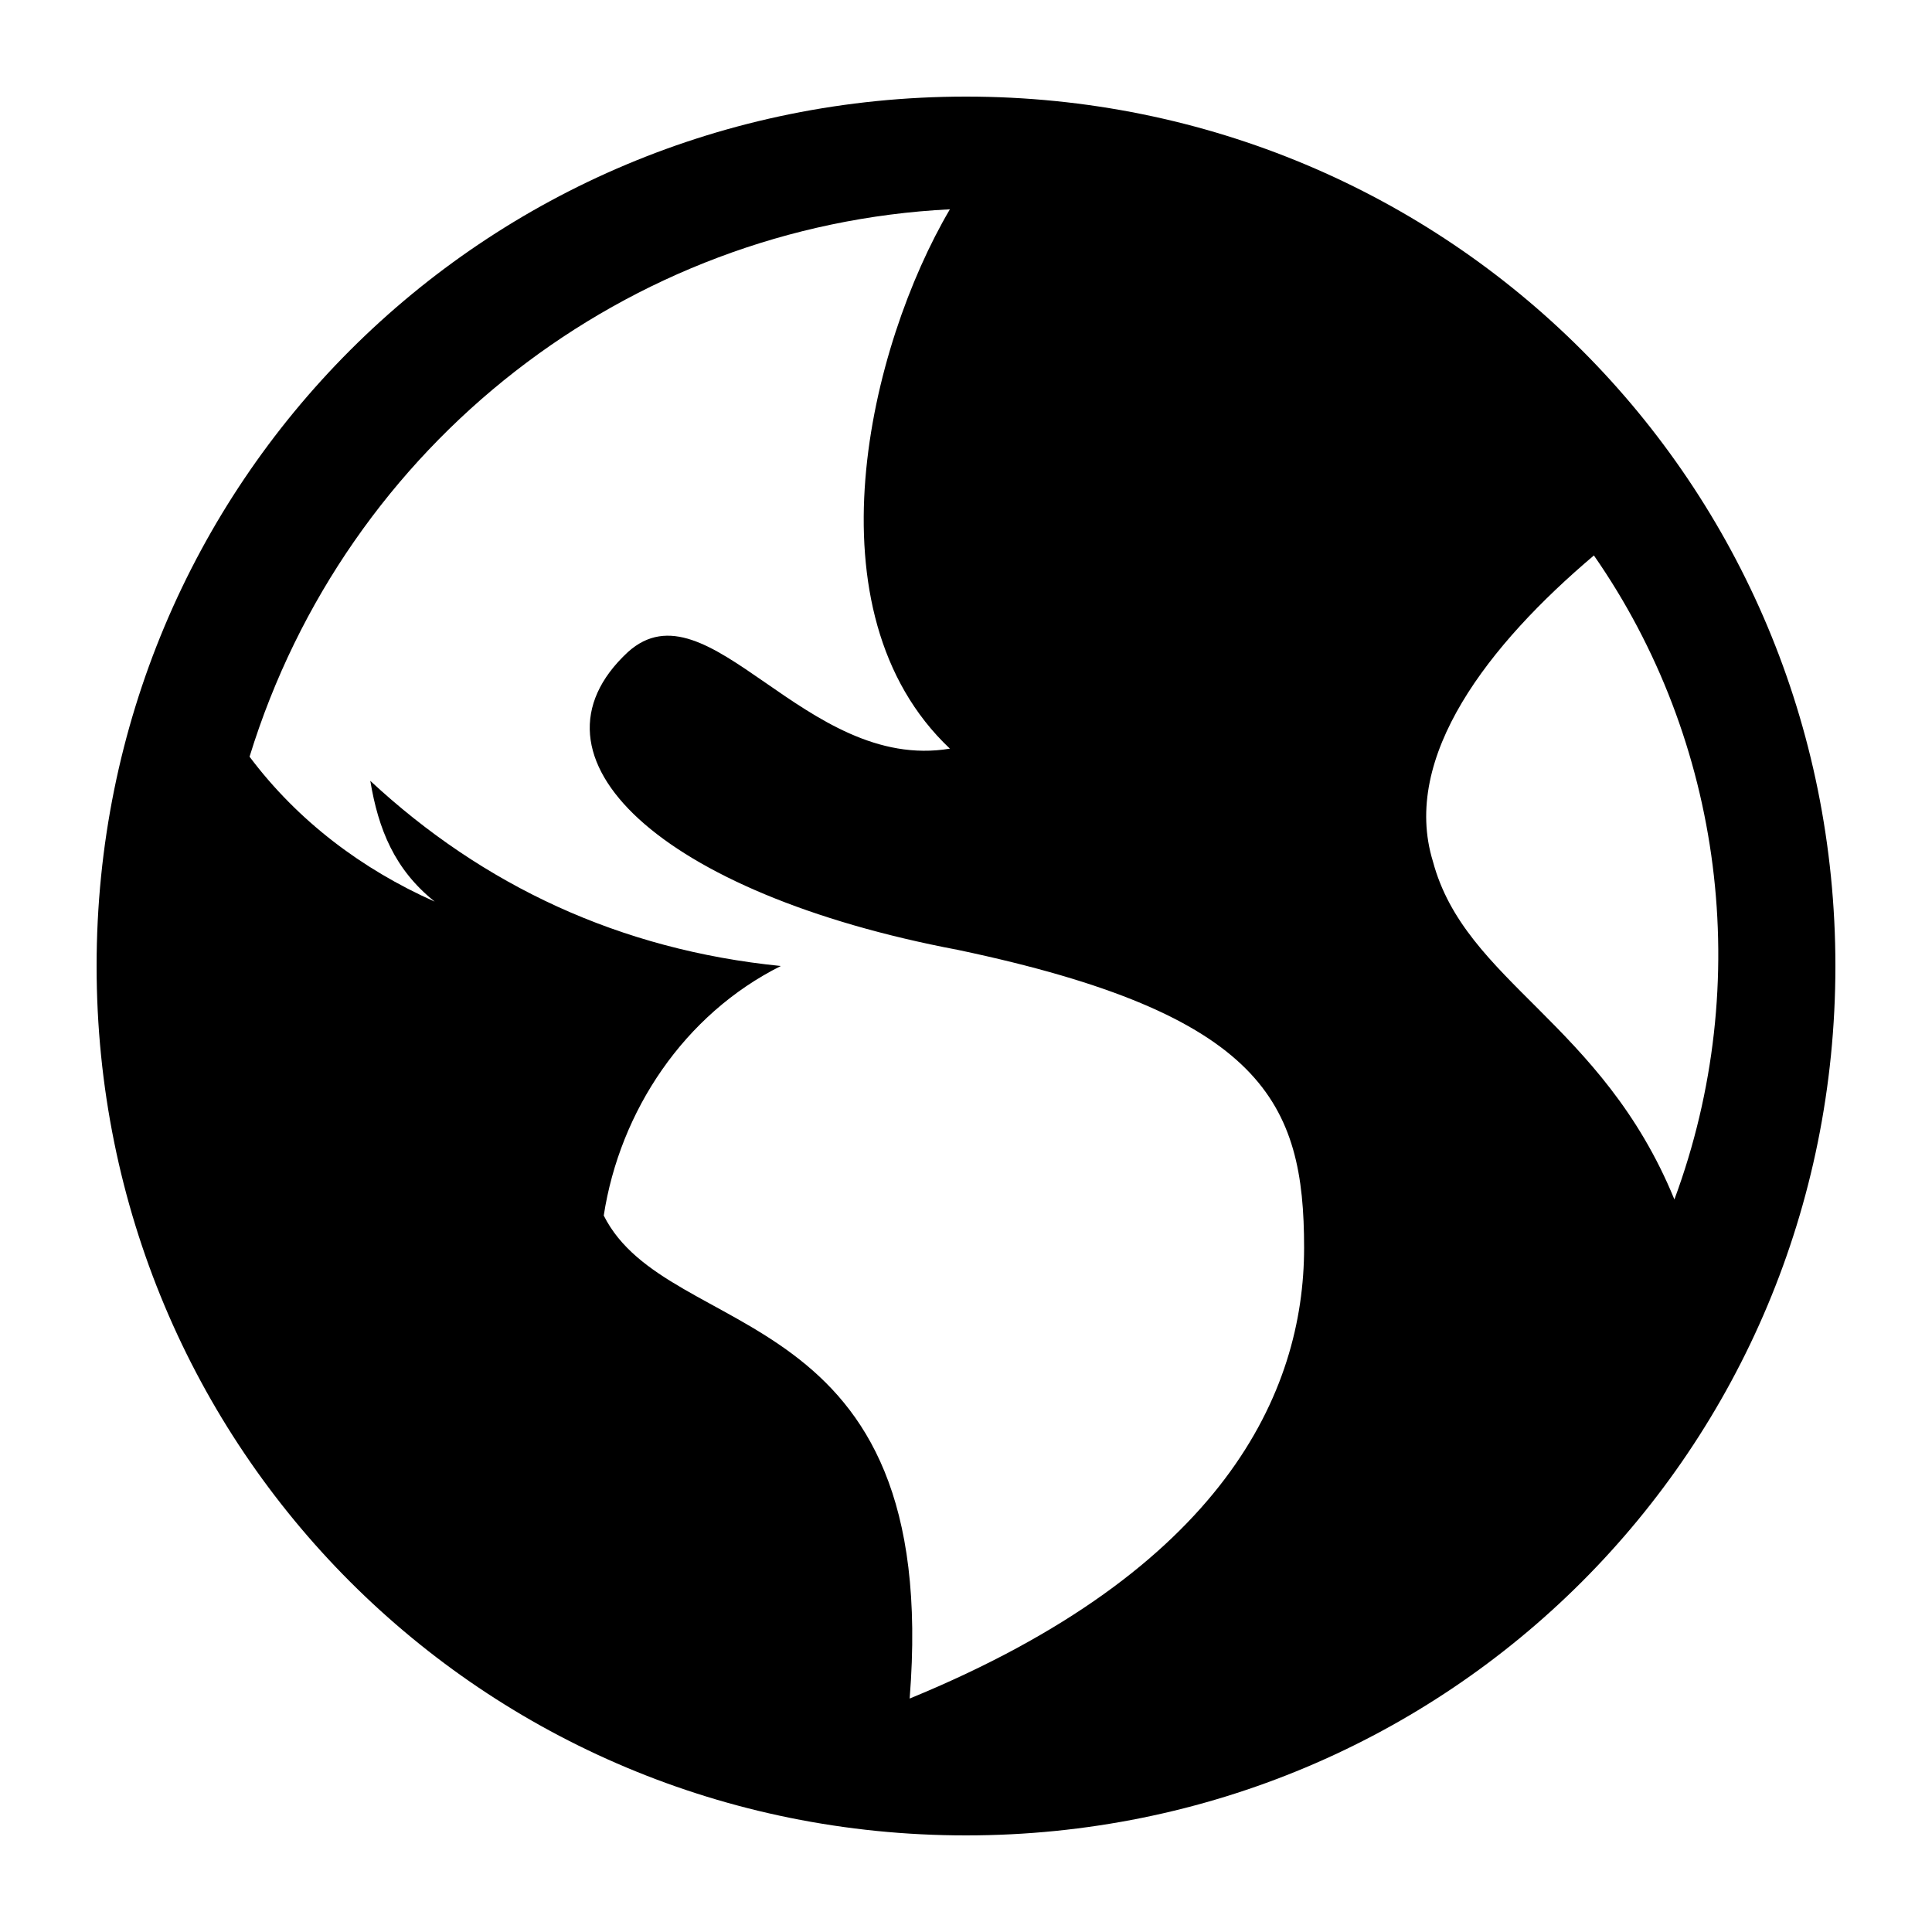
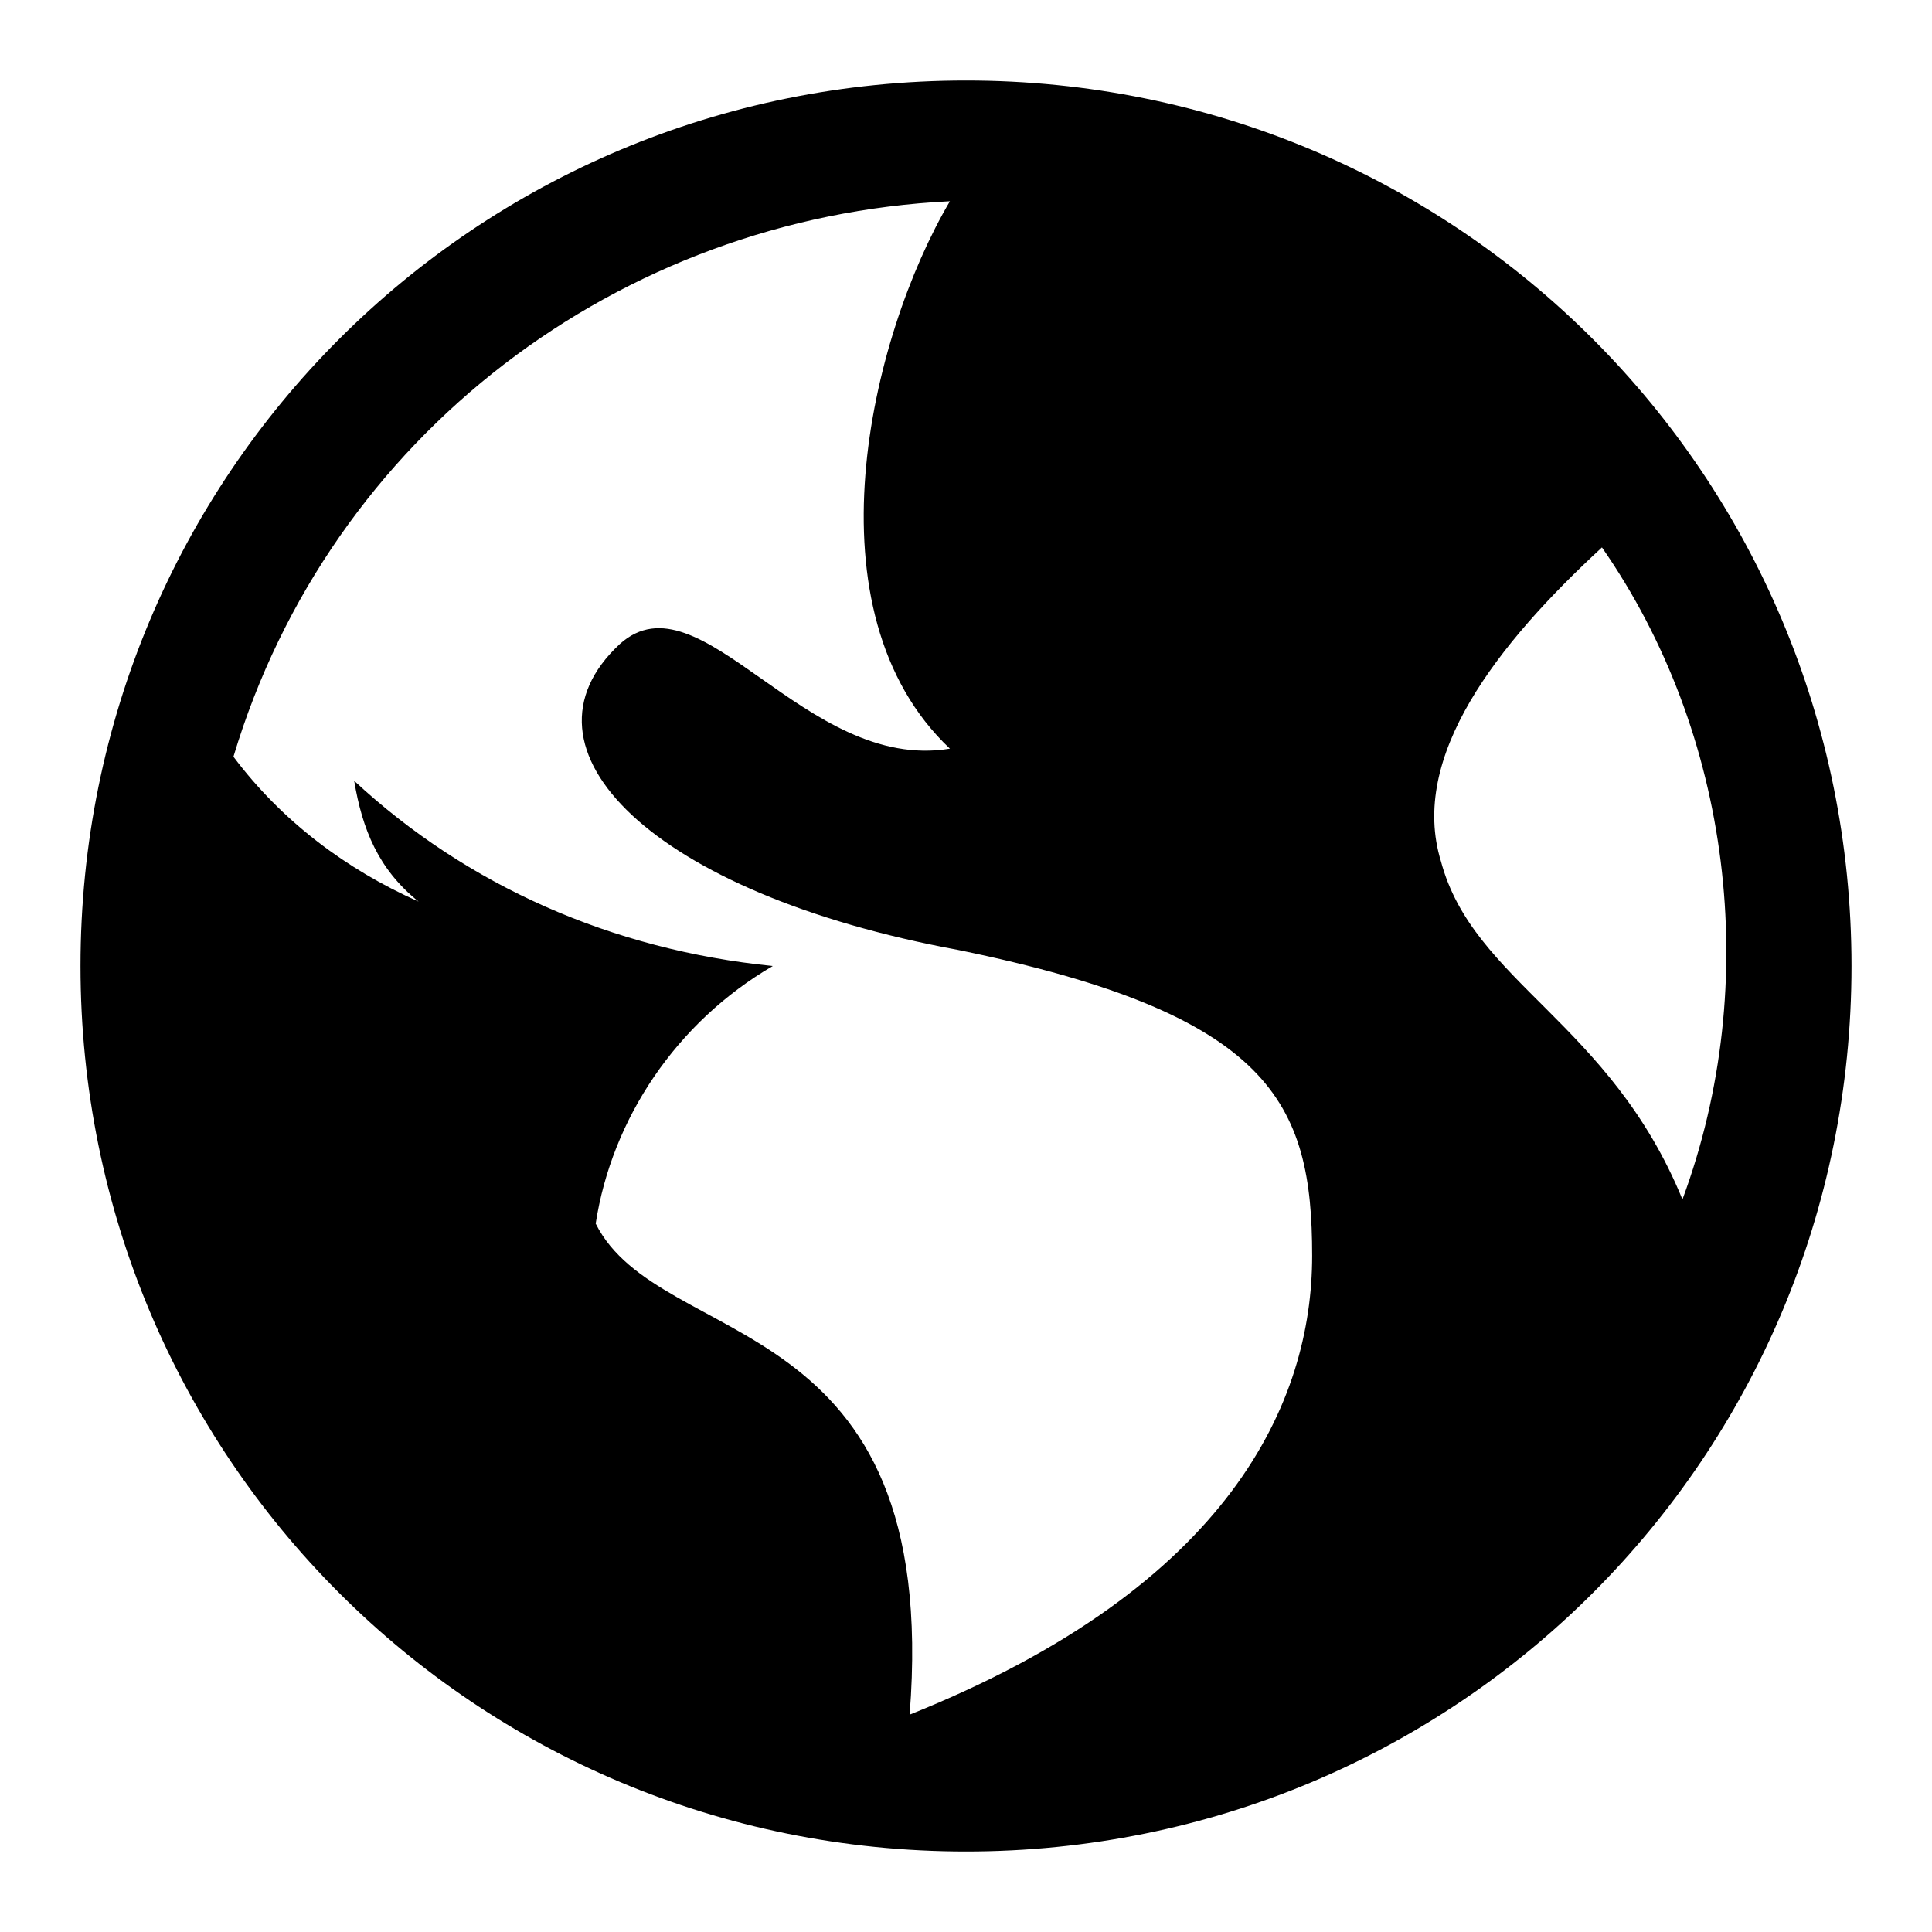
<svg xmlns="http://www.w3.org/2000/svg" version="1.1" id="Layer_1" x="0px" y="0px" width="24px" height="24px" viewBox="0 0 24 24" style="enable-background:new 0 0 24 24;" xml:space="preserve">
-   <path d="M12,1.2C6,1.2,1.2,6,1.2,12S6,22.8,12,22.8S22.8,18,22.8,12S18,1.2,12,1.2z M16.2,15.5c0,1.8-1,4-4.9,5.6c0.4-5-3-4.4-3.8-6  c0.2-1.3,1-2.5,2.2-3.1C7.7,11.8,6,11,4.6,9.7c0.1,0.6,0.3,1.1,0.8,1.5c-0.9-0.4-1.7-1-2.3-1.8c1.2-3.9,4.7-6.6,8.7-6.8  c-1,1.7-1.8,5,0,6.7c-1.8,0.3-3-2.1-4-1.2c-1.4,1.3,0.4,3,4.1,3.7C15.7,12.6,16.2,13.7,16.2,15.5z M17.8,10.7  c-0.4-1.3,0.7-2.7,2-3.8c1.6,2.3,2,5.3,1,8C19.9,12.7,18.2,12.2,17.8,10.7L17.8,10.7z" />
+   <path d="M12,1C5.9,1,1,5.9,1,12s4.9,11,11,11s11-4.9,11-11S18.1,1,12,1z M16.3,15.6c0,1.8-1,4.1-5,5.7c0.4-5.1-3.1-4.5-3.9-6.1  c0.2-1.3,1-2.5,2.2-3.2c-2-0.2-3.8-1-5.2-2.3c0.1,0.6,0.3,1.1,0.8,1.5c-0.9-0.4-1.7-1-2.3-1.8c1.2-4,4.8-6.7,8.9-6.9  c-1,1.7-1.8,5.1,0,6.8C10,9.6,8.7,7.1,7.7,8c-1.4,1.3,0.4,3.1,4.2,3.8C15.8,12.6,16.3,13.7,16.3,15.6z M17.9,10.7  c-0.4-1.3,0.7-2.7,2-3.9c1.6,2.3,2,5.4,1,8.1C20,12.7,18.3,12.2,17.9,10.7L17.9,10.7z" />
</svg>
